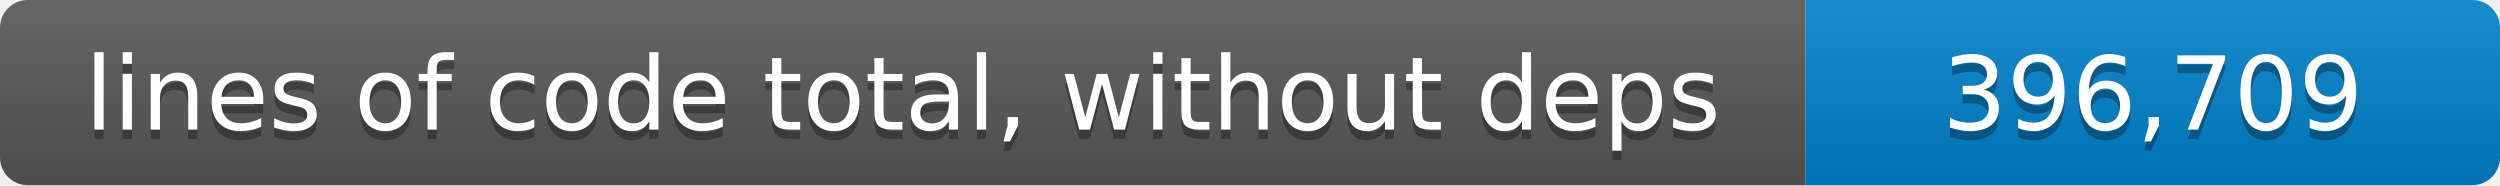
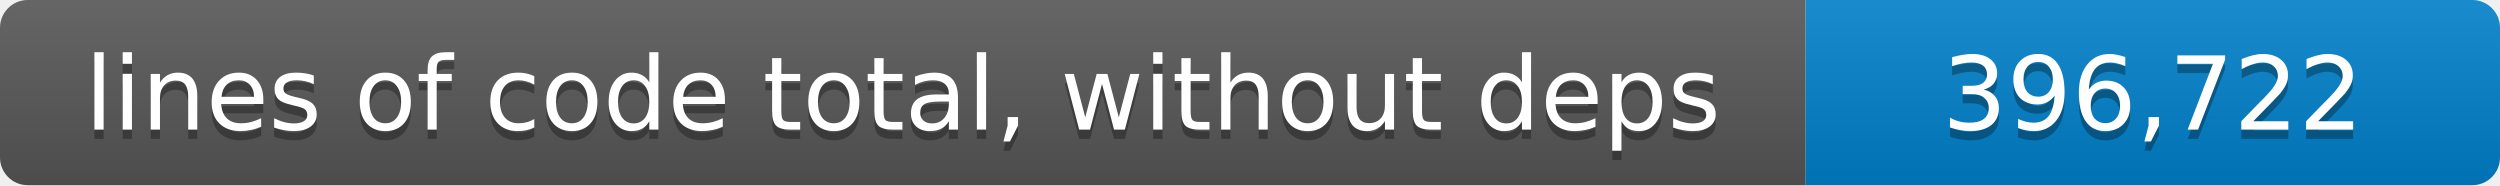
- <svg xmlns="http://www.w3.org/2000/svg" width="270" height="20" role="img" aria-label="lines of code total, without deps: 396,709 lines">
+ <svg xmlns="http://www.w3.org/2000/svg" width="270" height="20" role="img" aria-label="lines of code total, without deps: 396,722 lines">
  <linearGradient id="shade" x2="0" y2="100%">
    <stop offset="0" stop-color="#fff" stop-opacity=".1" />
    <stop offset="1" stop-opacity=".1" />
  </linearGradient>
  <clipPath id="round">
    <rect width="270" height="20" rx="3" />
  </clipPath>
  <g clip-path="url(#round)">
    <path fill="#555" d="M0 0h195v20H0z" />
    <path fill="#007ec6" d="M195 0h75v20h-75z" />
    <path fill="url(#shade)" d="M0 0h270v20H0z" />
  </g>
  <g fill="#fff" text-anchor="middle" font-family="Verdana,Geneva,DejaVu Sans,sans-serif" font-size="11">
    <text x="97.5" y="15" fill="#010101" fill-opacity=".3">lines of code total, without deps</text>
    <text x="97.5" y="14">lines of code total, without deps</text>
-     <text x="232.5" y="15" fill="#010101" fill-opacity=".3">396,709</text>
-     <text x="232.5" y="14">396,709</text>
+     <text x="232.5" y="15" fill="#010101" fill-opacity=".3">396,722</text>
+     <text x="232.5" y="14">396,722</text>
  </g>
</svg>
